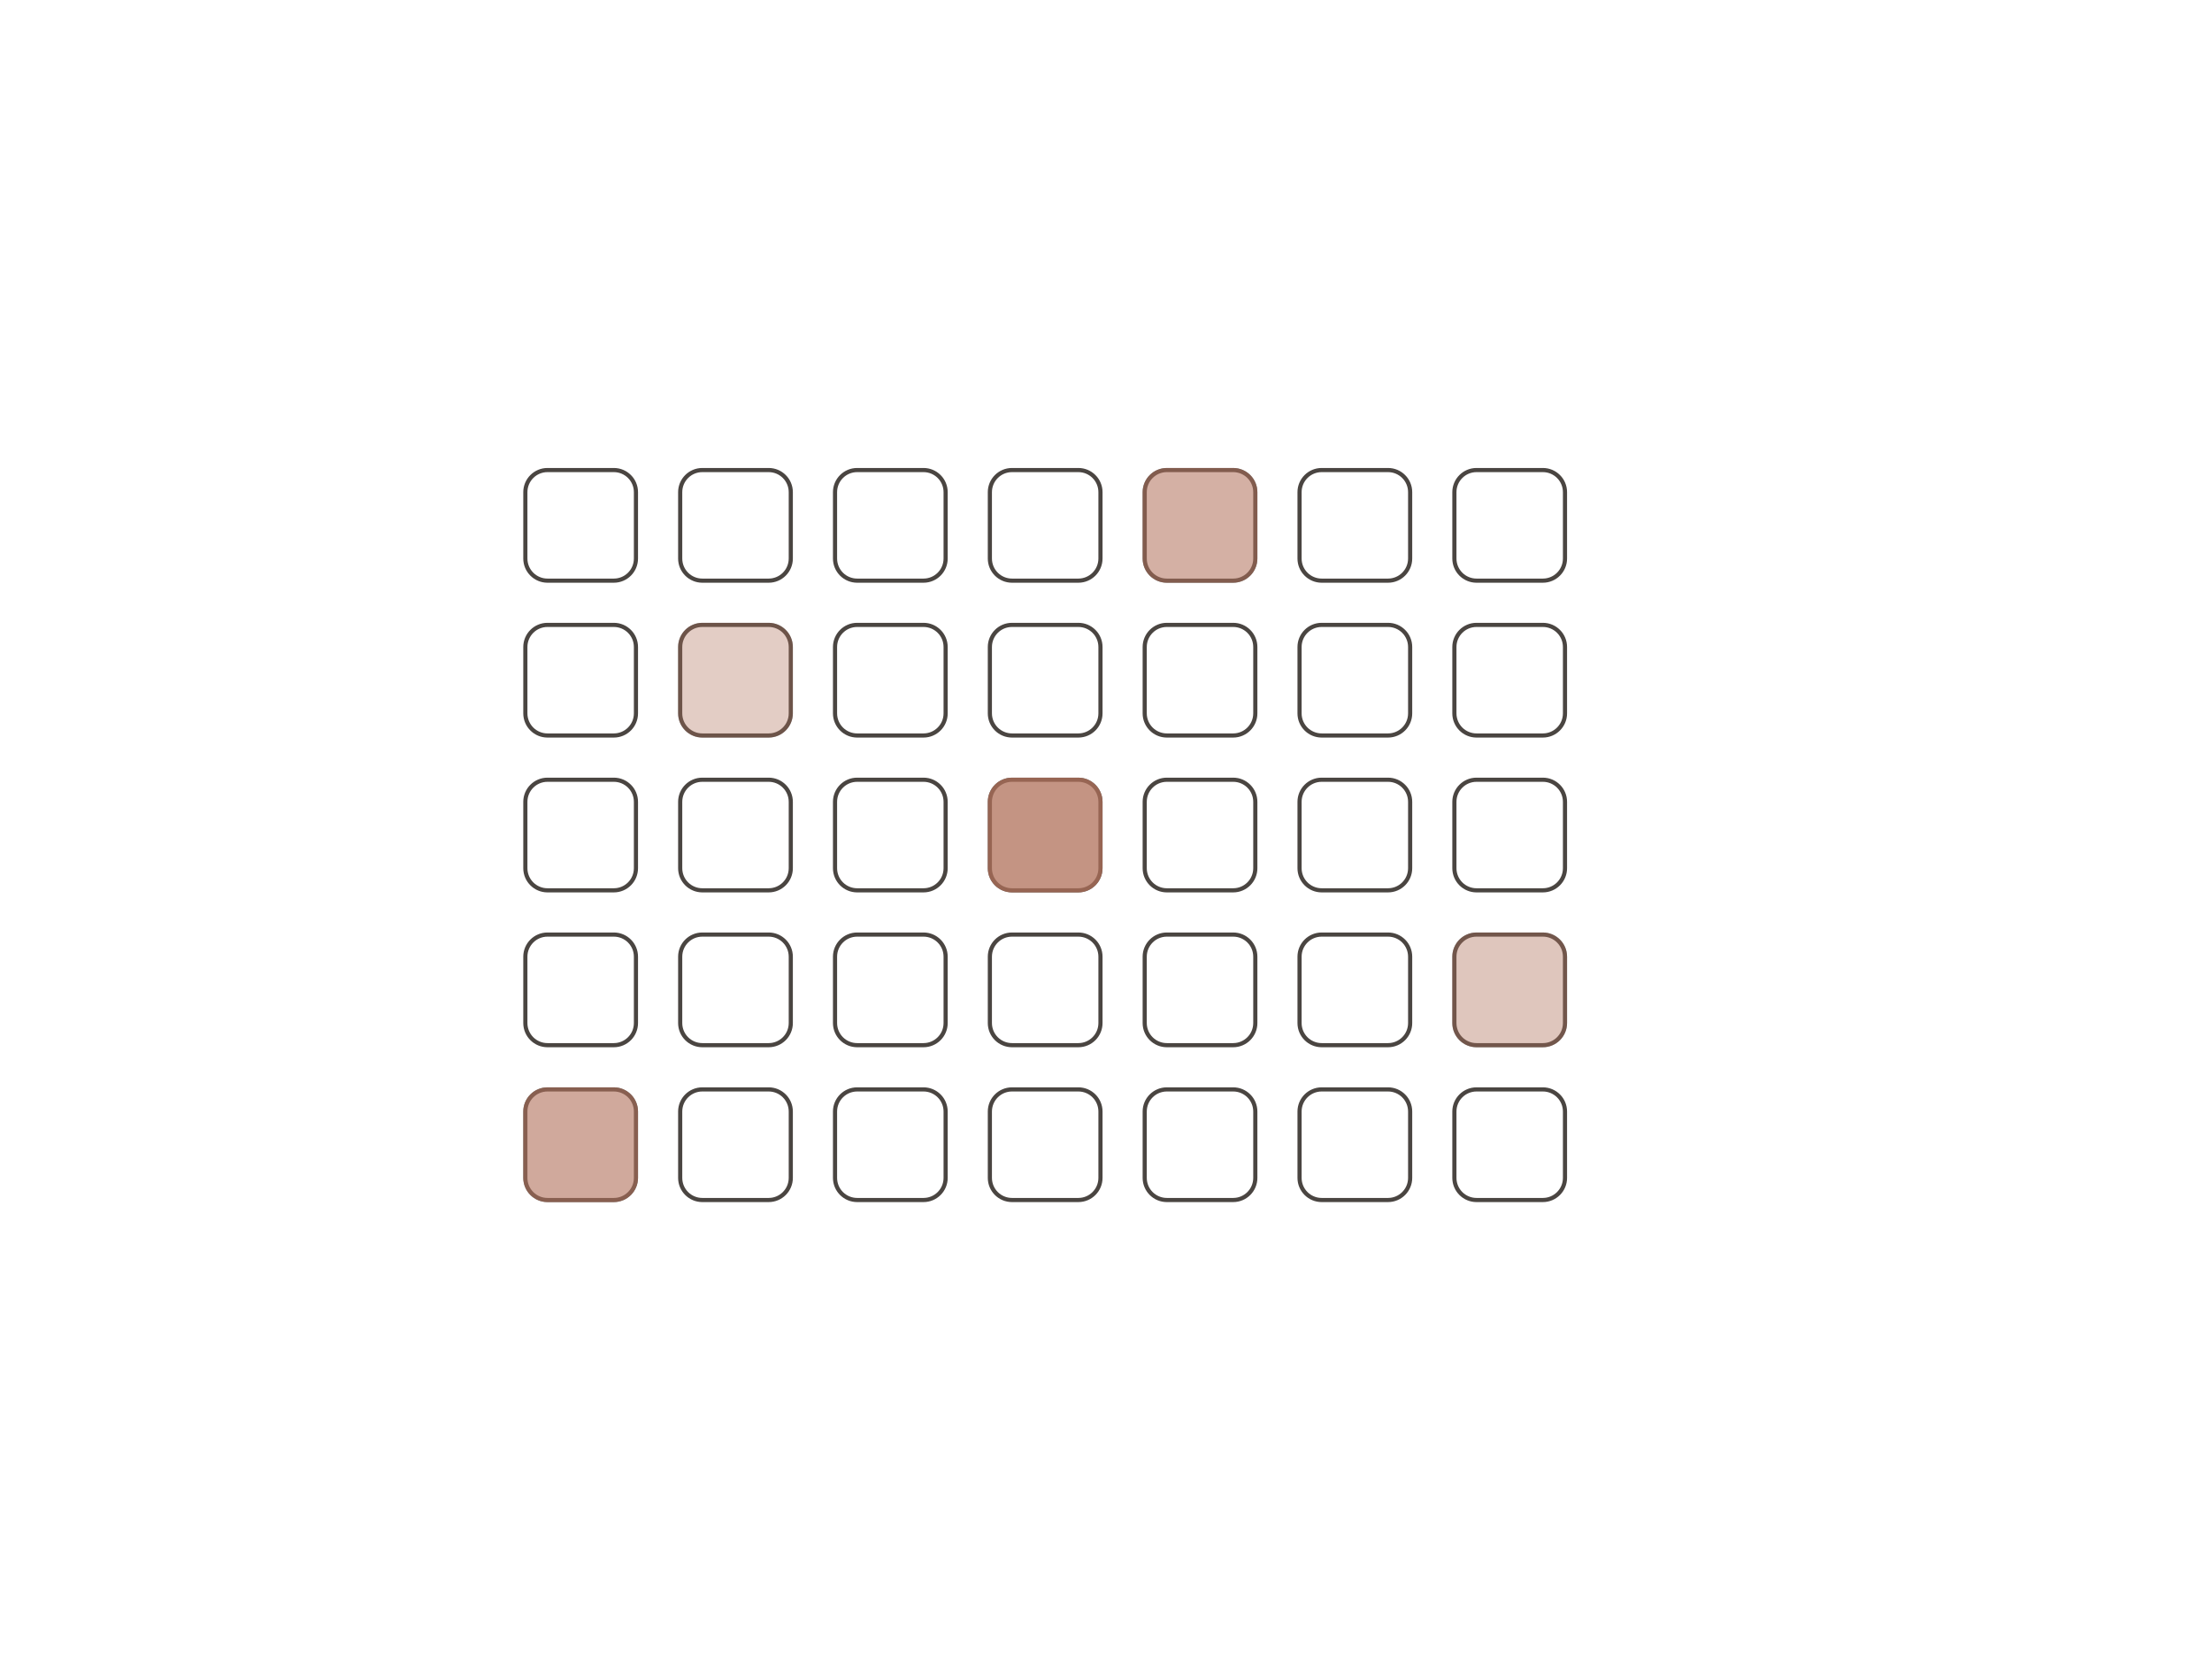
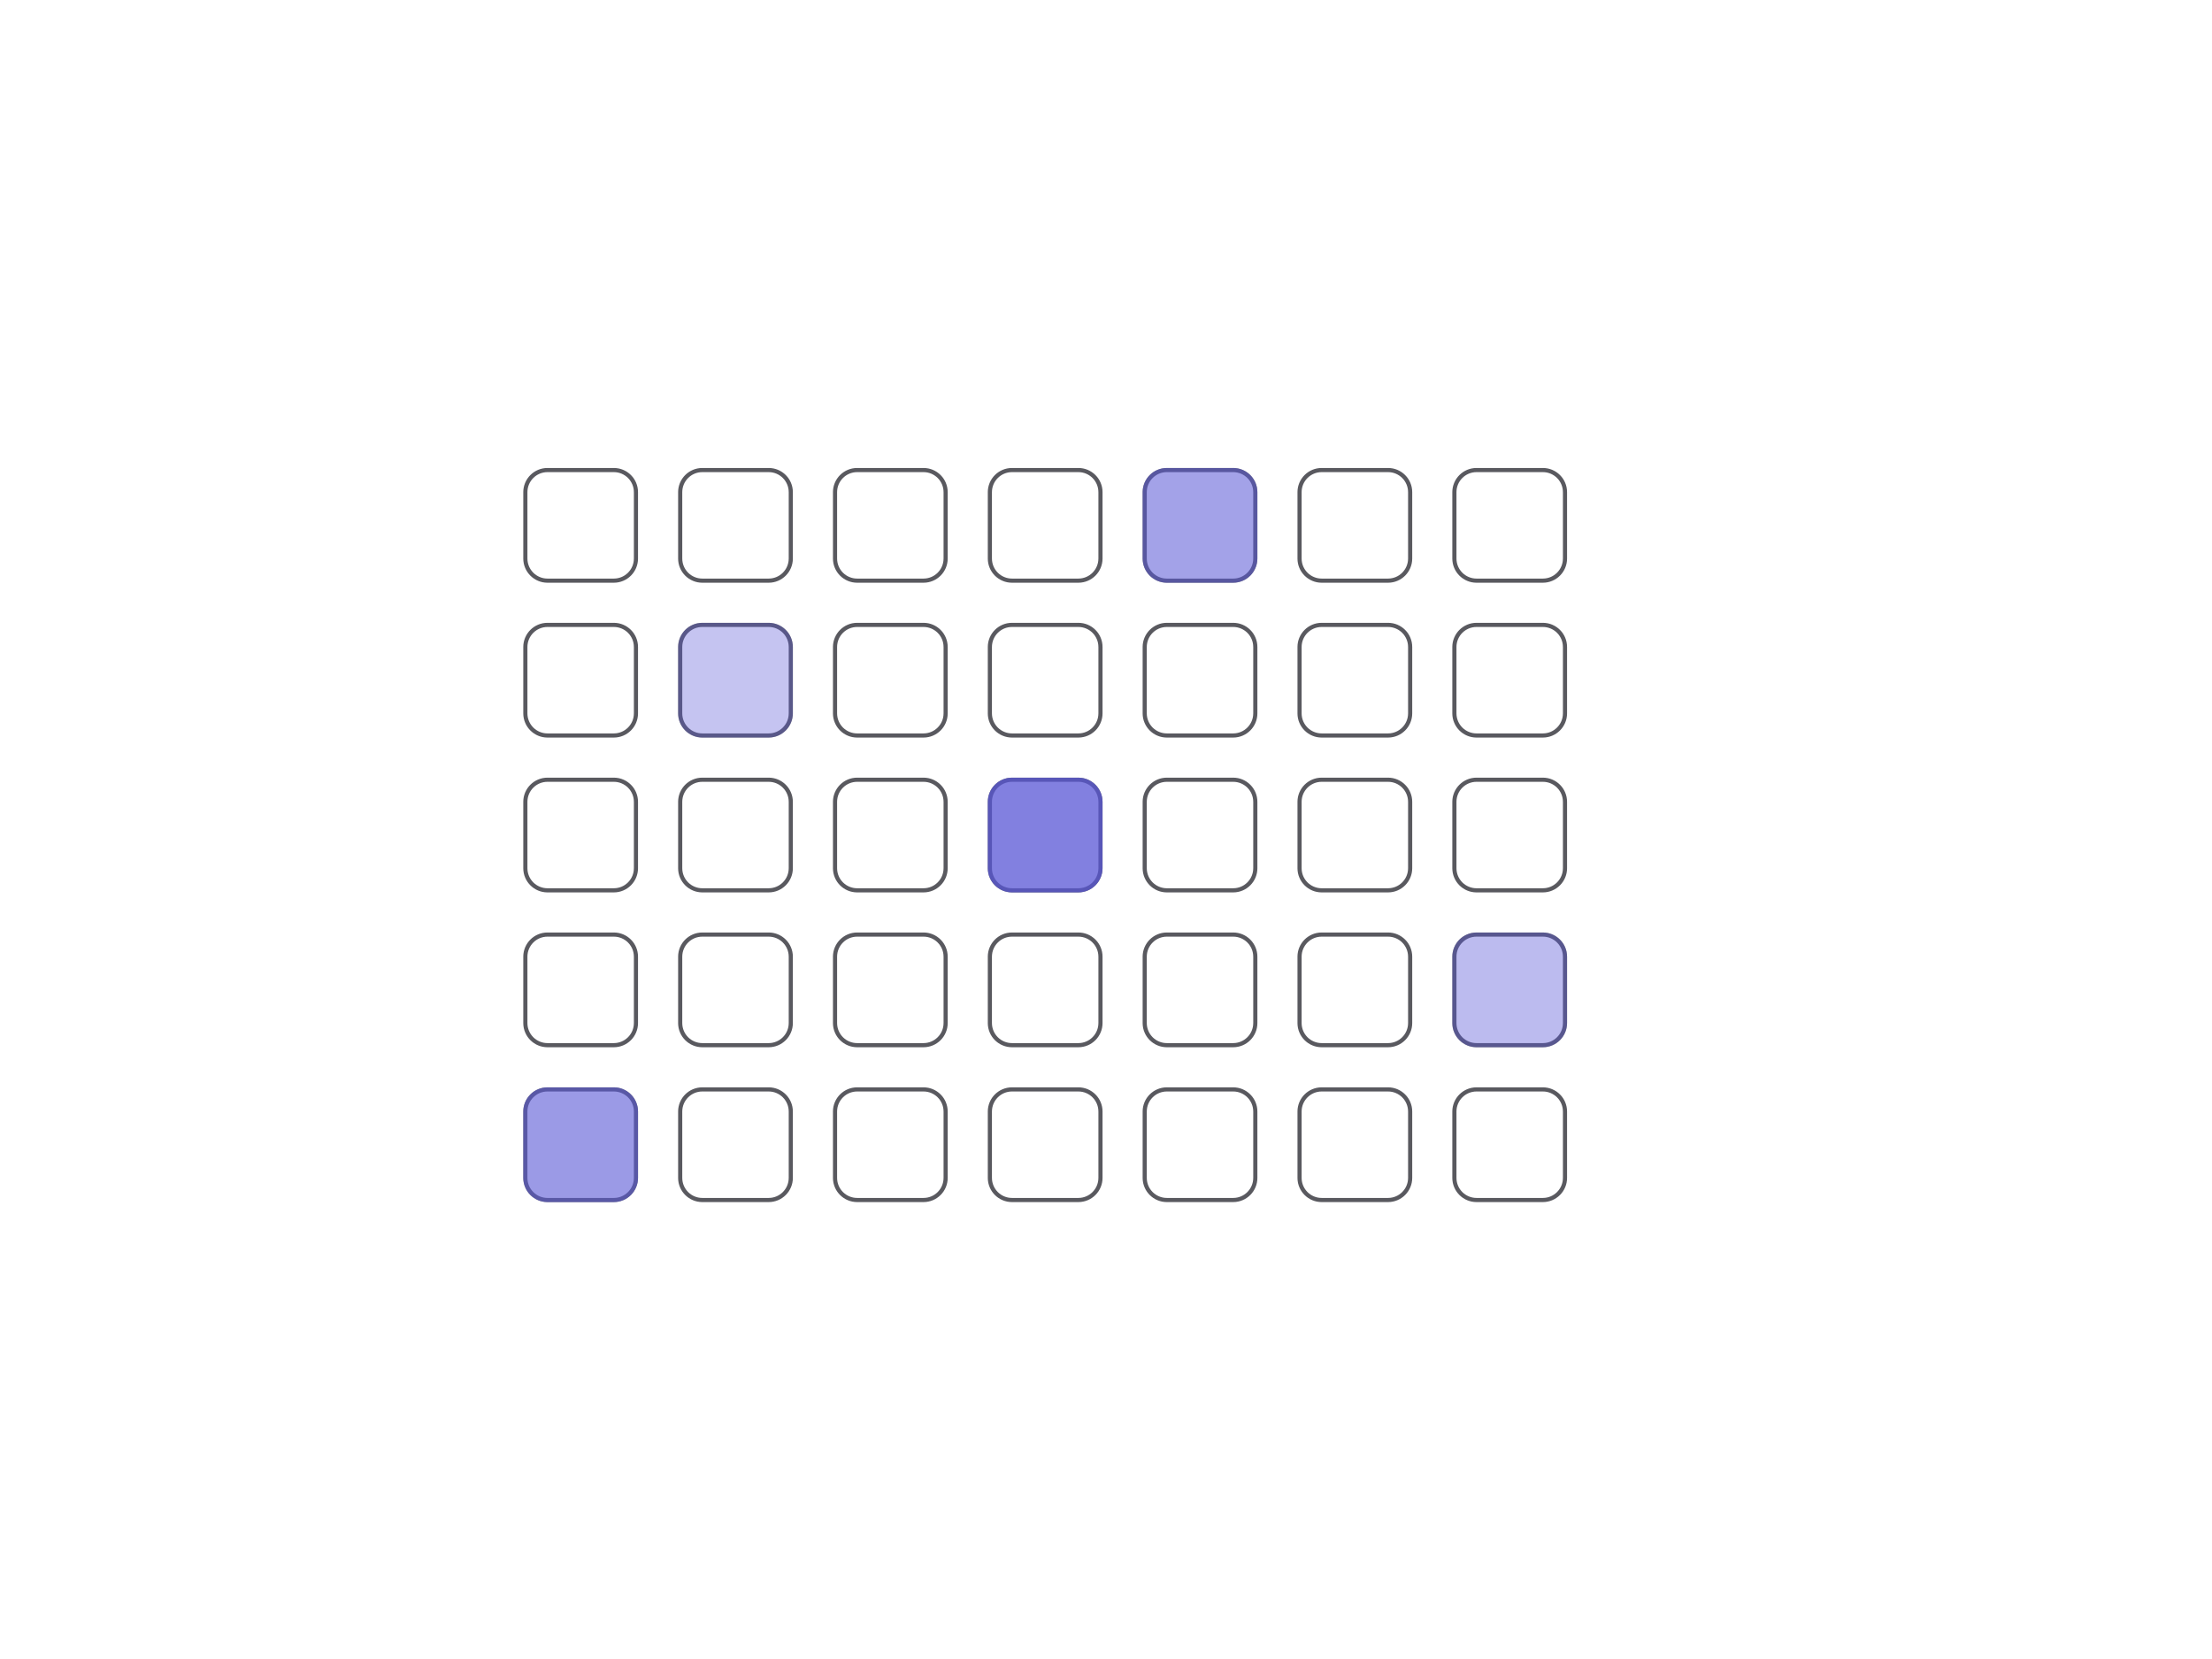
<svg xmlns="http://www.w3.org/2000/svg" viewBox="0 0 800 600" width="800" height="600" fill="none">
-   <g stroke="#2A2420" stroke-width="1.5" fill="none" opacity="0.85">
+   <g stroke="#3C3C43" stroke-width="1.5" fill="none" opacity="0.85">
    <g>
      <rect x="190" y="170" width="40" height="40" rx="8" />
      <rect x="246" y="170" width="40" height="40" rx="8" />
      <rect x="302" y="170" width="40" height="40" rx="8" />
      <rect x="358" y="170" width="40" height="40" rx="8" />
      <rect x="414" y="170" width="40" height="40" rx="8" />
      <rect x="470" y="170" width="40" height="40" rx="8" />
      <rect x="526" y="170" width="40" height="40" rx="8" />
      <rect x="190" y="226" width="40" height="40" rx="8" />
      <rect x="246" y="226" width="40" height="40" rx="8" />
      <rect x="302" y="226" width="40" height="40" rx="8" />
      <rect x="358" y="226" width="40" height="40" rx="8" />
      <rect x="414" y="226" width="40" height="40" rx="8" />
      <rect x="470" y="226" width="40" height="40" rx="8" />
      <rect x="526" y="226" width="40" height="40" rx="8" />
      <rect x="190" y="282" width="40" height="40" rx="8" />
      <rect x="246" y="282" width="40" height="40" rx="8" />
      <rect x="302" y="282" width="40" height="40" rx="8" />
      <rect x="358" y="282" width="40" height="40" rx="8" />
      <rect x="414" y="282" width="40" height="40" rx="8" />
      <rect x="470" y="282" width="40" height="40" rx="8" />
      <rect x="526" y="282" width="40" height="40" rx="8" />
      <rect x="190" y="338" width="40" height="40" rx="8" />
      <rect x="246" y="338" width="40" height="40" rx="8" />
      <rect x="302" y="338" width="40" height="40" rx="8" />
      <rect x="358" y="338" width="40" height="40" rx="8" />
      <rect x="414" y="338" width="40" height="40" rx="8" />
      <rect x="470" y="338" width="40" height="40" rx="8" />
      <rect x="526" y="338" width="40" height="40" rx="8" />
      <rect x="190" y="394" width="40" height="40" rx="8" />
      <rect x="246" y="394" width="40" height="40" rx="8" />
      <rect x="302" y="394" width="40" height="40" rx="8" />
      <rect x="358" y="394" width="40" height="40" rx="8" />
      <rect x="414" y="394" width="40" height="40" rx="8" />
      <rect x="470" y="394" width="40" height="40" rx="8" />
      <rect x="526" y="394" width="40" height="40" rx="8" />
    </g>
  </g>
-   <g fill="#B0705A" stroke="#B0705A" stroke-width="1.5">
+   <g fill="#5856D6" stroke="#5856D6" stroke-width="1.5">
    <rect x="246" y="226" width="40" height="40" rx="8" opacity="0.35" />
    <rect x="414" y="170" width="40" height="40" rx="8" opacity="0.55" />
    <rect x="358" y="282" width="40" height="40" rx="8" opacity="0.75" />
    <rect x="526" y="338" width="40" height="40" rx="8" opacity="0.4" />
    <rect x="190" y="394" width="40" height="40" rx="8" opacity="0.6" />
  </g>
</svg>
